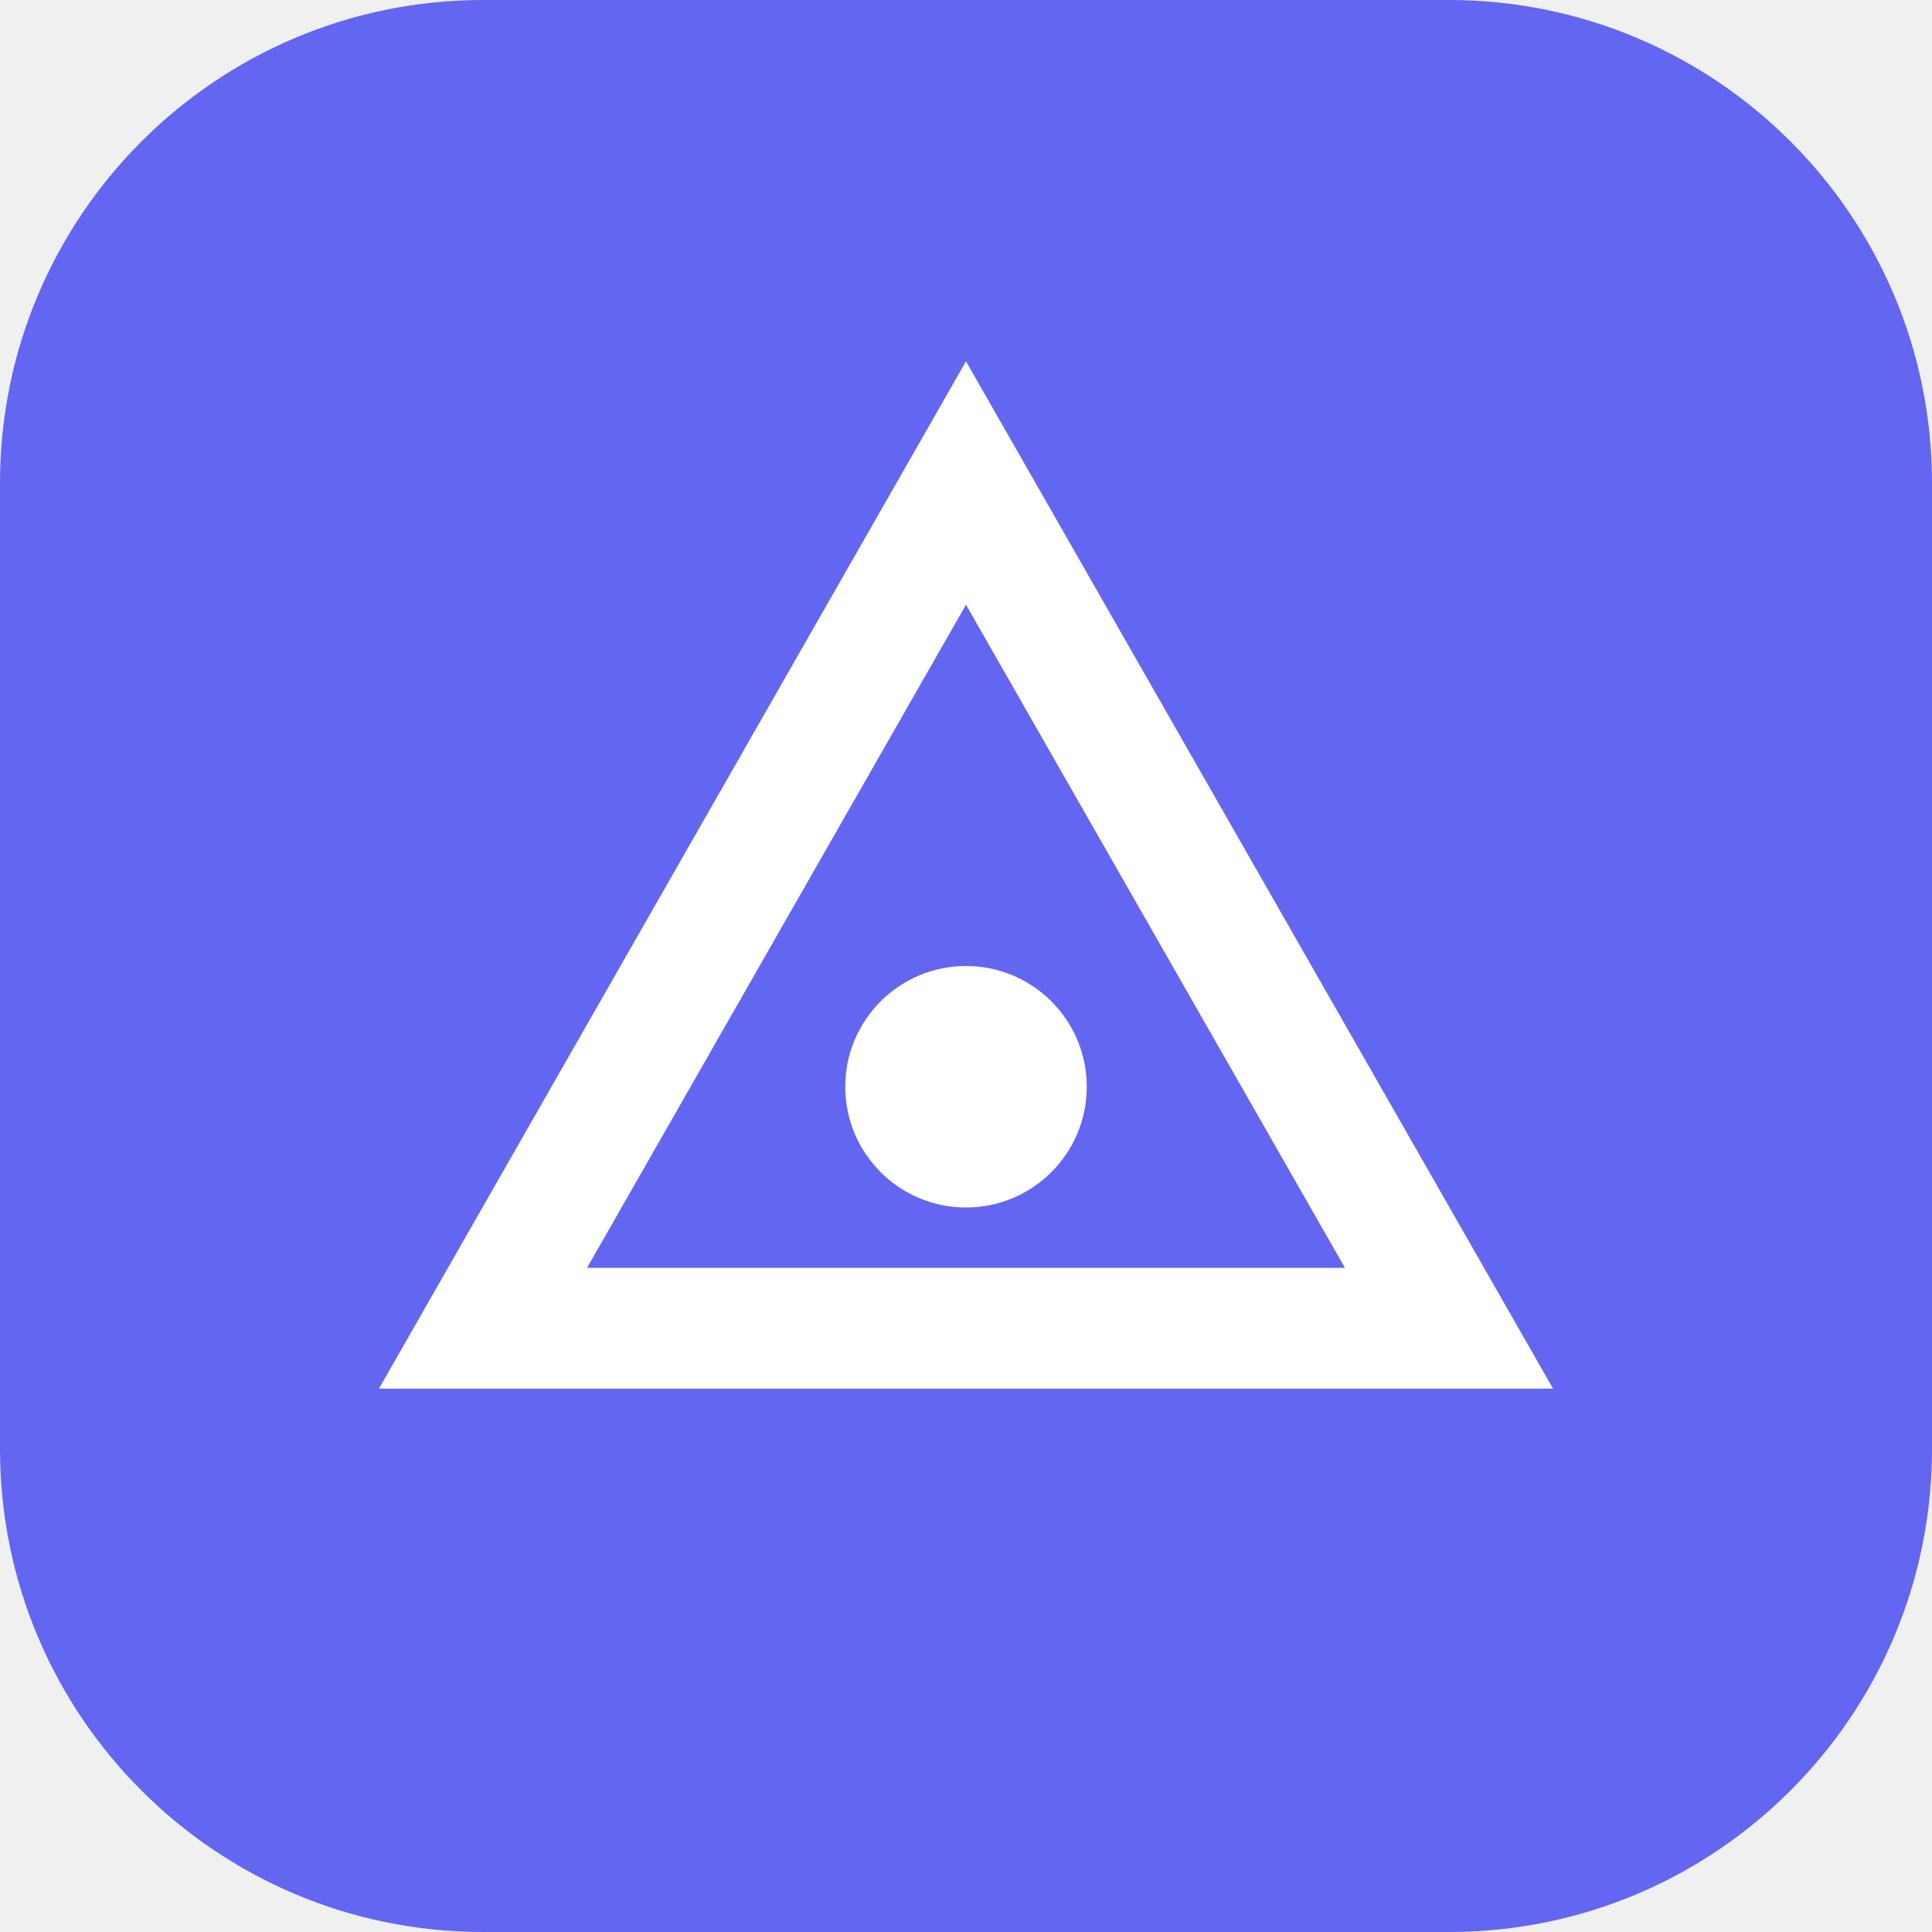
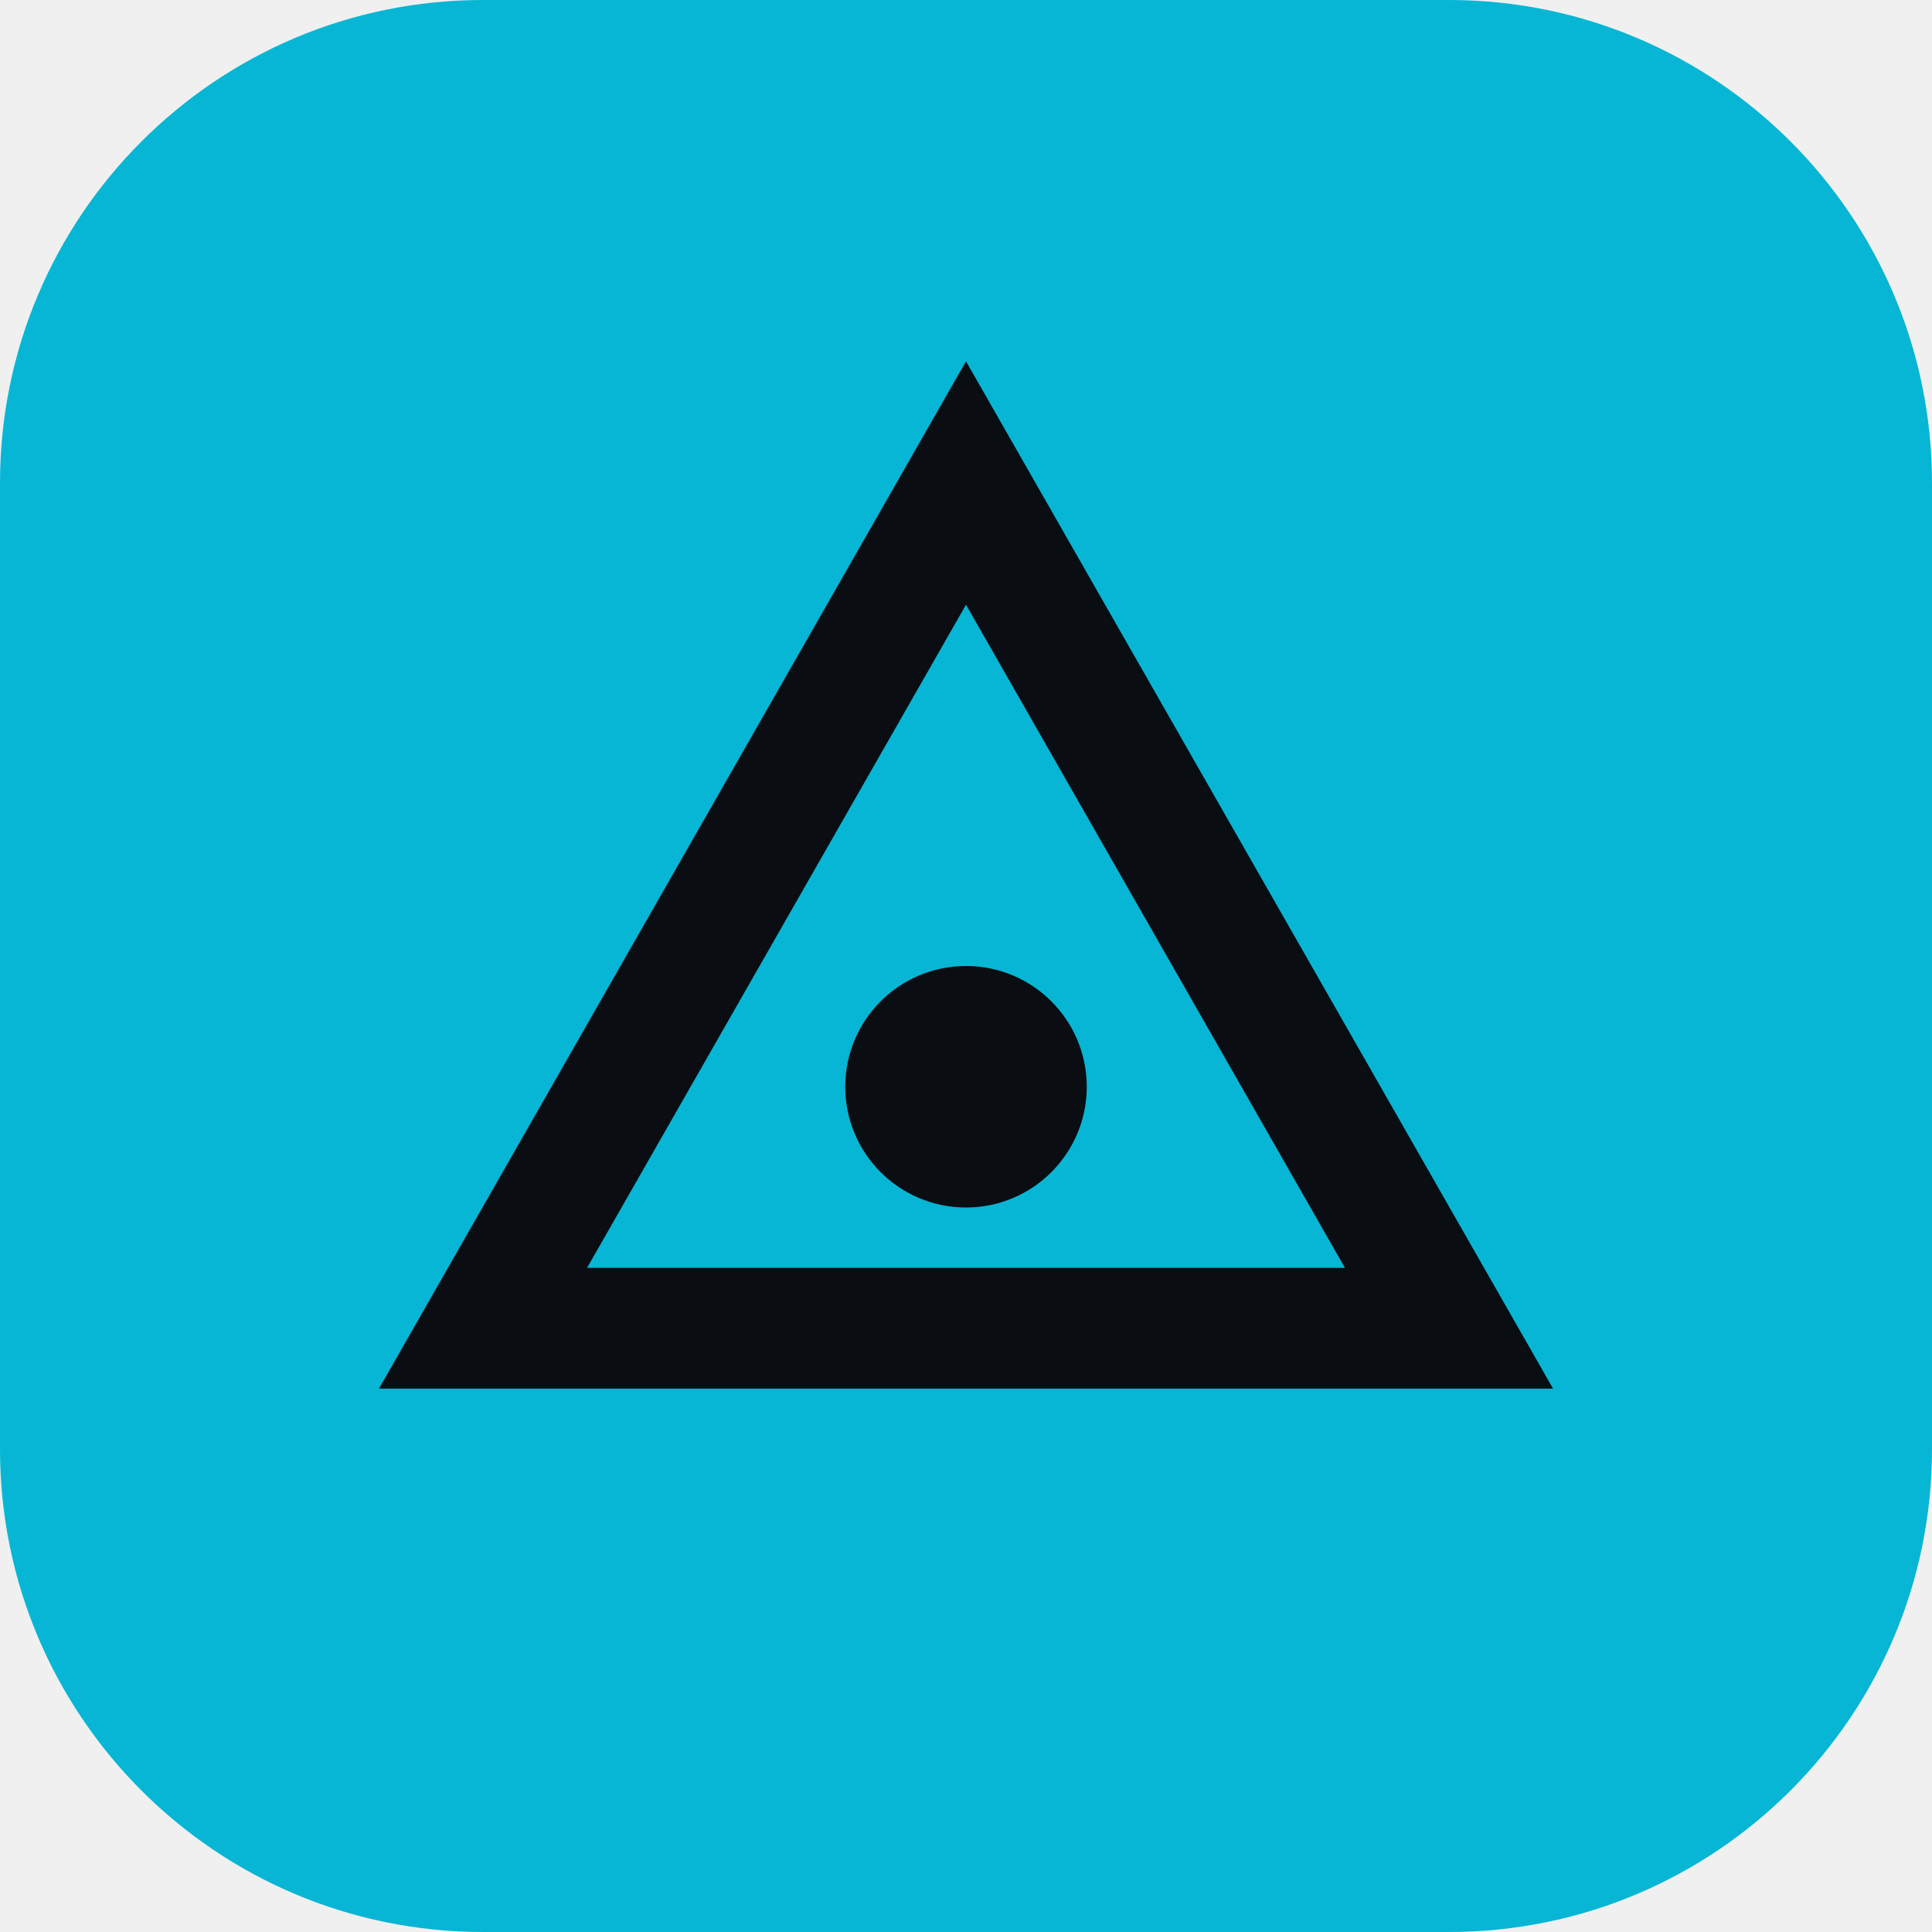
<svg xmlns="http://www.w3.org/2000/svg" viewBox="0 0 32 32" fill="none">
-   <rect width="32" height="32" rx="8" fill="#6366f1" />
-   <path d="M8 22L16 8L24 22H8Z" stroke="white" stroke-width="2" fill="none" />
-   <circle cx="16" cy="18" r="2" fill="white" />
+   <rect width="32" height="32" rx="8" fill="#06b6d4" />
+   <path d="M8 22L16 8L24 22H8Z" stroke="#0a0d12" stroke-width="2" fill="none" />
+   <circle cx="16" cy="18" r="2" fill="#0a0d12" />
</svg>
